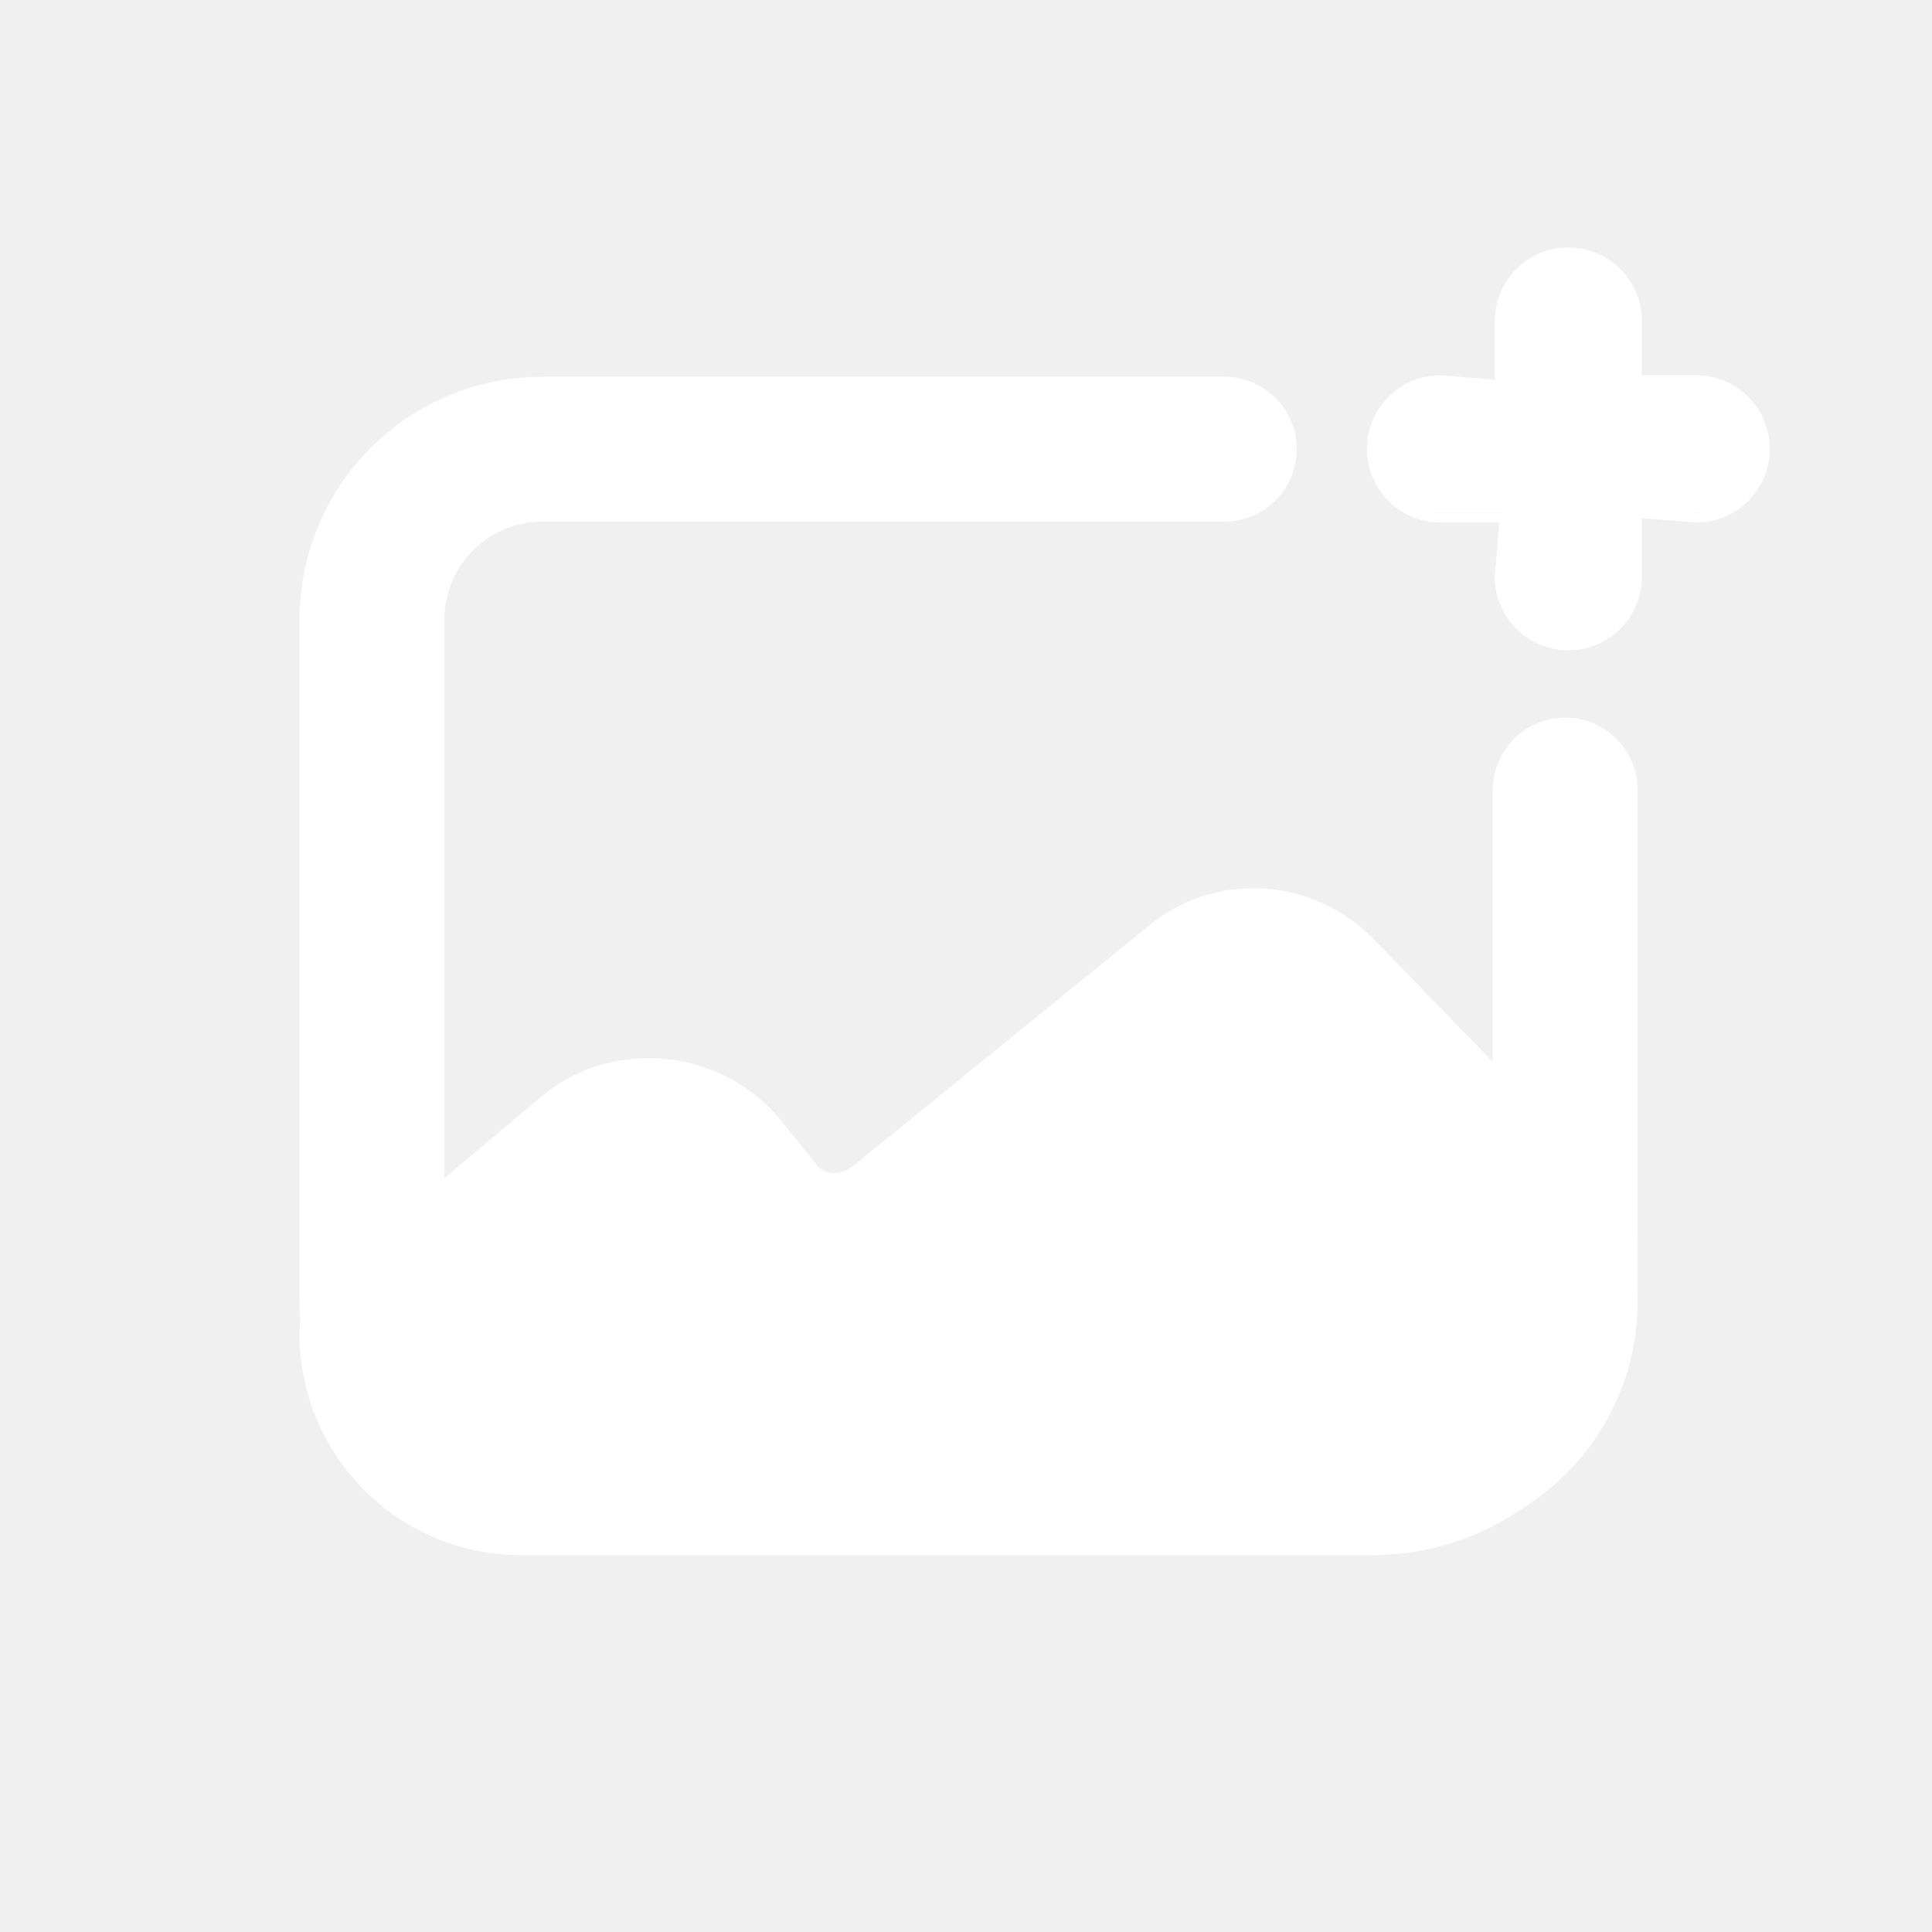
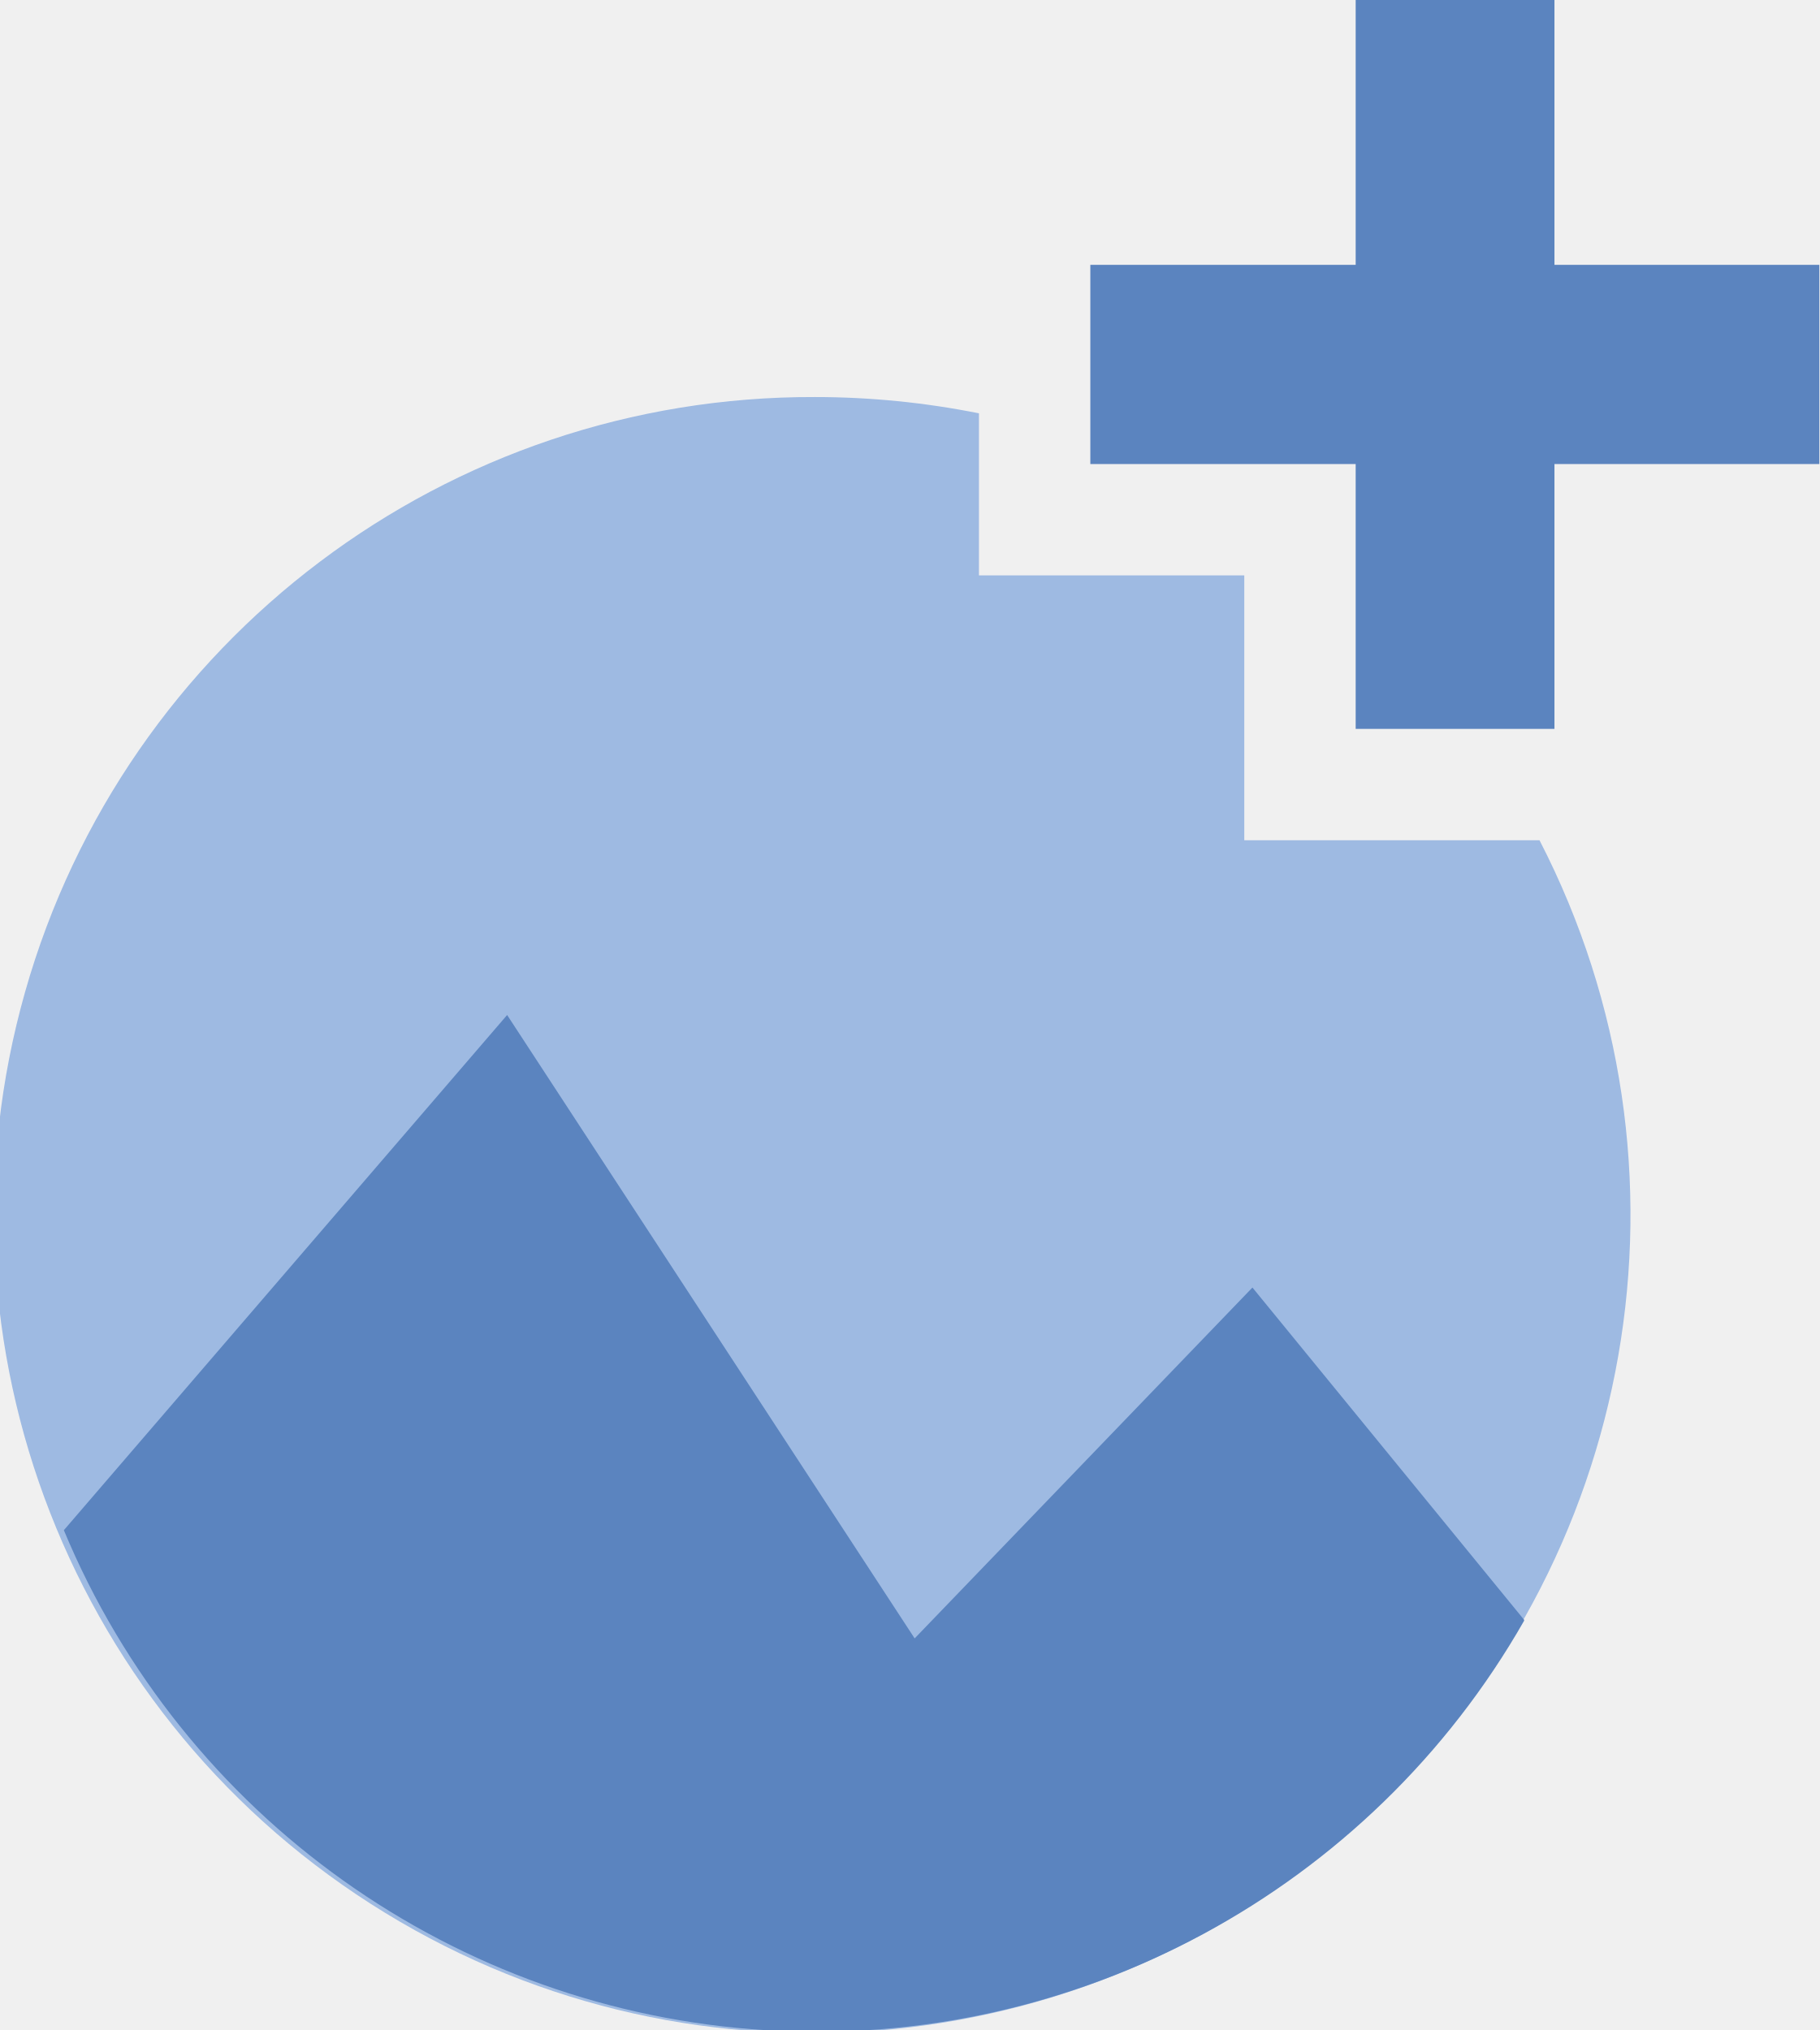
- <svg xmlns="http://www.w3.org/2000/svg" xmlns:xlink="http://www.w3.org/1999/xlink" width="20px" height="20px" viewBox="0 0 20 20" version="1.1">
+ <svg xmlns="http://www.w3.org/2000/svg" viewBox="0 0 40.18 44.84">
  <defs>
-     <path d="M16.897,3.985 L17.559,3.985 C17.924,3.985 18.221,4.282 18.221,4.647 C18.221,5.013 17.924,5.309 17.559,5.309 L16.897,5.309 L16.897,5.971 C16.897,6.336 16.601,6.632 16.235,6.632 C15.87,6.632 15.574,6.336 15.574,5.971 L15.574,5.309 L14.912,5.309 C14.546,5.309 14.25,5.013 14.25,4.647 C14.25,4.282 14.546,3.985 14.912,3.985 L15.574,3.985 L15.574,3.324 C15.574,2.958 15.87,2.662 16.235,2.662 C16.601,2.662 16.897,2.958 16.897,3.324 L16.897,3.985 Z" id="path-1" />
+     <style>.cls-1{fill:#5b84bf;}.cls-2{fill:#9ebae2;}</style>
  </defs>
-   <g id="Page-1" stroke="none" stroke-width="1" fill="none" fill-rule="evenodd">
-     <g id="backdrop-library">
-       <g id="backdrop-lib-icon" transform="translate(3.85, 4.65)" stroke="#FFFFFF" stroke-linecap="round" stroke-width="1.5">
-         <path d="M12.294,8.131 L9.836,5.598 C9.484,5.236 8.899,5.175 8.489,5.537 L5.445,8.01 C4.976,8.372 4.332,8.312 3.981,7.829 L3.688,7.467 C3.337,6.985 2.635,6.924 2.225,7.286 L0,9.156 L0,9.156 C4.82683843e-16,10.008 0.691,10.699 1.543,10.699 L10.353,10.699 C11.458,10.699 12.353,9.803 12.353,8.699 L12.353,8.131 L12.294,8.131 Z" id="Shape" fill="#FFFFFF" stroke-linejoin="round" />
-         <path d="M12.353,3.529 L12.353,8.824 C12.353,9.798 11.563,10.588 10.588,10.588 L1.765,10.588 C0.79,10.588 1.19356544e-16,9.798 0,8.824 L0,1.765 C-1.19356544e-16,0.79 0.79,4.61992691e-15 1.765,4.4408921e-15 L8.824,4.4408921e-15" id="Rectangle" />
-       </g>
-       <g id="Combined-Shape">
-         <use fill="#FFFFFF" fill-rule="evenodd" xlink:href="#path-1" />
-         <path stroke="#FFFFFF" stroke-width="0.1" d="M16.947,3.935 L17.559,3.935 C17.952,3.935 18.271,4.254 18.271,4.647 C18.271,5.04 17.952,5.359 17.559,5.359 L16.947,5.309 L16.947,5.971 C16.947,6.364 16.628,6.682 16.235,6.682 C15.842,6.682 15.524,6.364 15.524,5.971 L15.574,5.359 L14.912,5.359 C14.519,5.359 14.2,5.04 14.2,4.647 C14.2,4.254 14.519,3.935 14.912,3.935 L15.524,3.985 L15.524,3.324 C15.524,2.93 15.842,2.612 16.235,2.612 C16.628,2.612 16.947,2.93 16.947,3.324 L16.947,3.935 Z" />
-       </g>
+   <g id="Ebene_2" data-name="Ebene 2">
+     <g id="Ebene_2-2" data-name="Ebene 2">
+       <polygon class="cls-1" points="34.33 16.1 34.33 10.25 40.18 10.25 40.18 5.85 34.33 5.85 34.33 0 29.94 0 29.94 5.85 24.08 5.85 24.08 10.25 29.94 10.25 29.94 16.1 34.33 16.1" />
+       <path class="cls-2" d="M29.94,18.56H27.48V12.71H21.62V9.13A18.44,18.44,0,0,0,18,8.77a18.07,18.07,0,1,0,16,9.79Z" />
+       <path class="cls-1" d="M33.66,35.78l-6-7.34-7.46,7.75-9-13.77L1.41,33.8a18,18,0,0,0,32.25,2Z" />
    </g>
  </g>
</svg>
